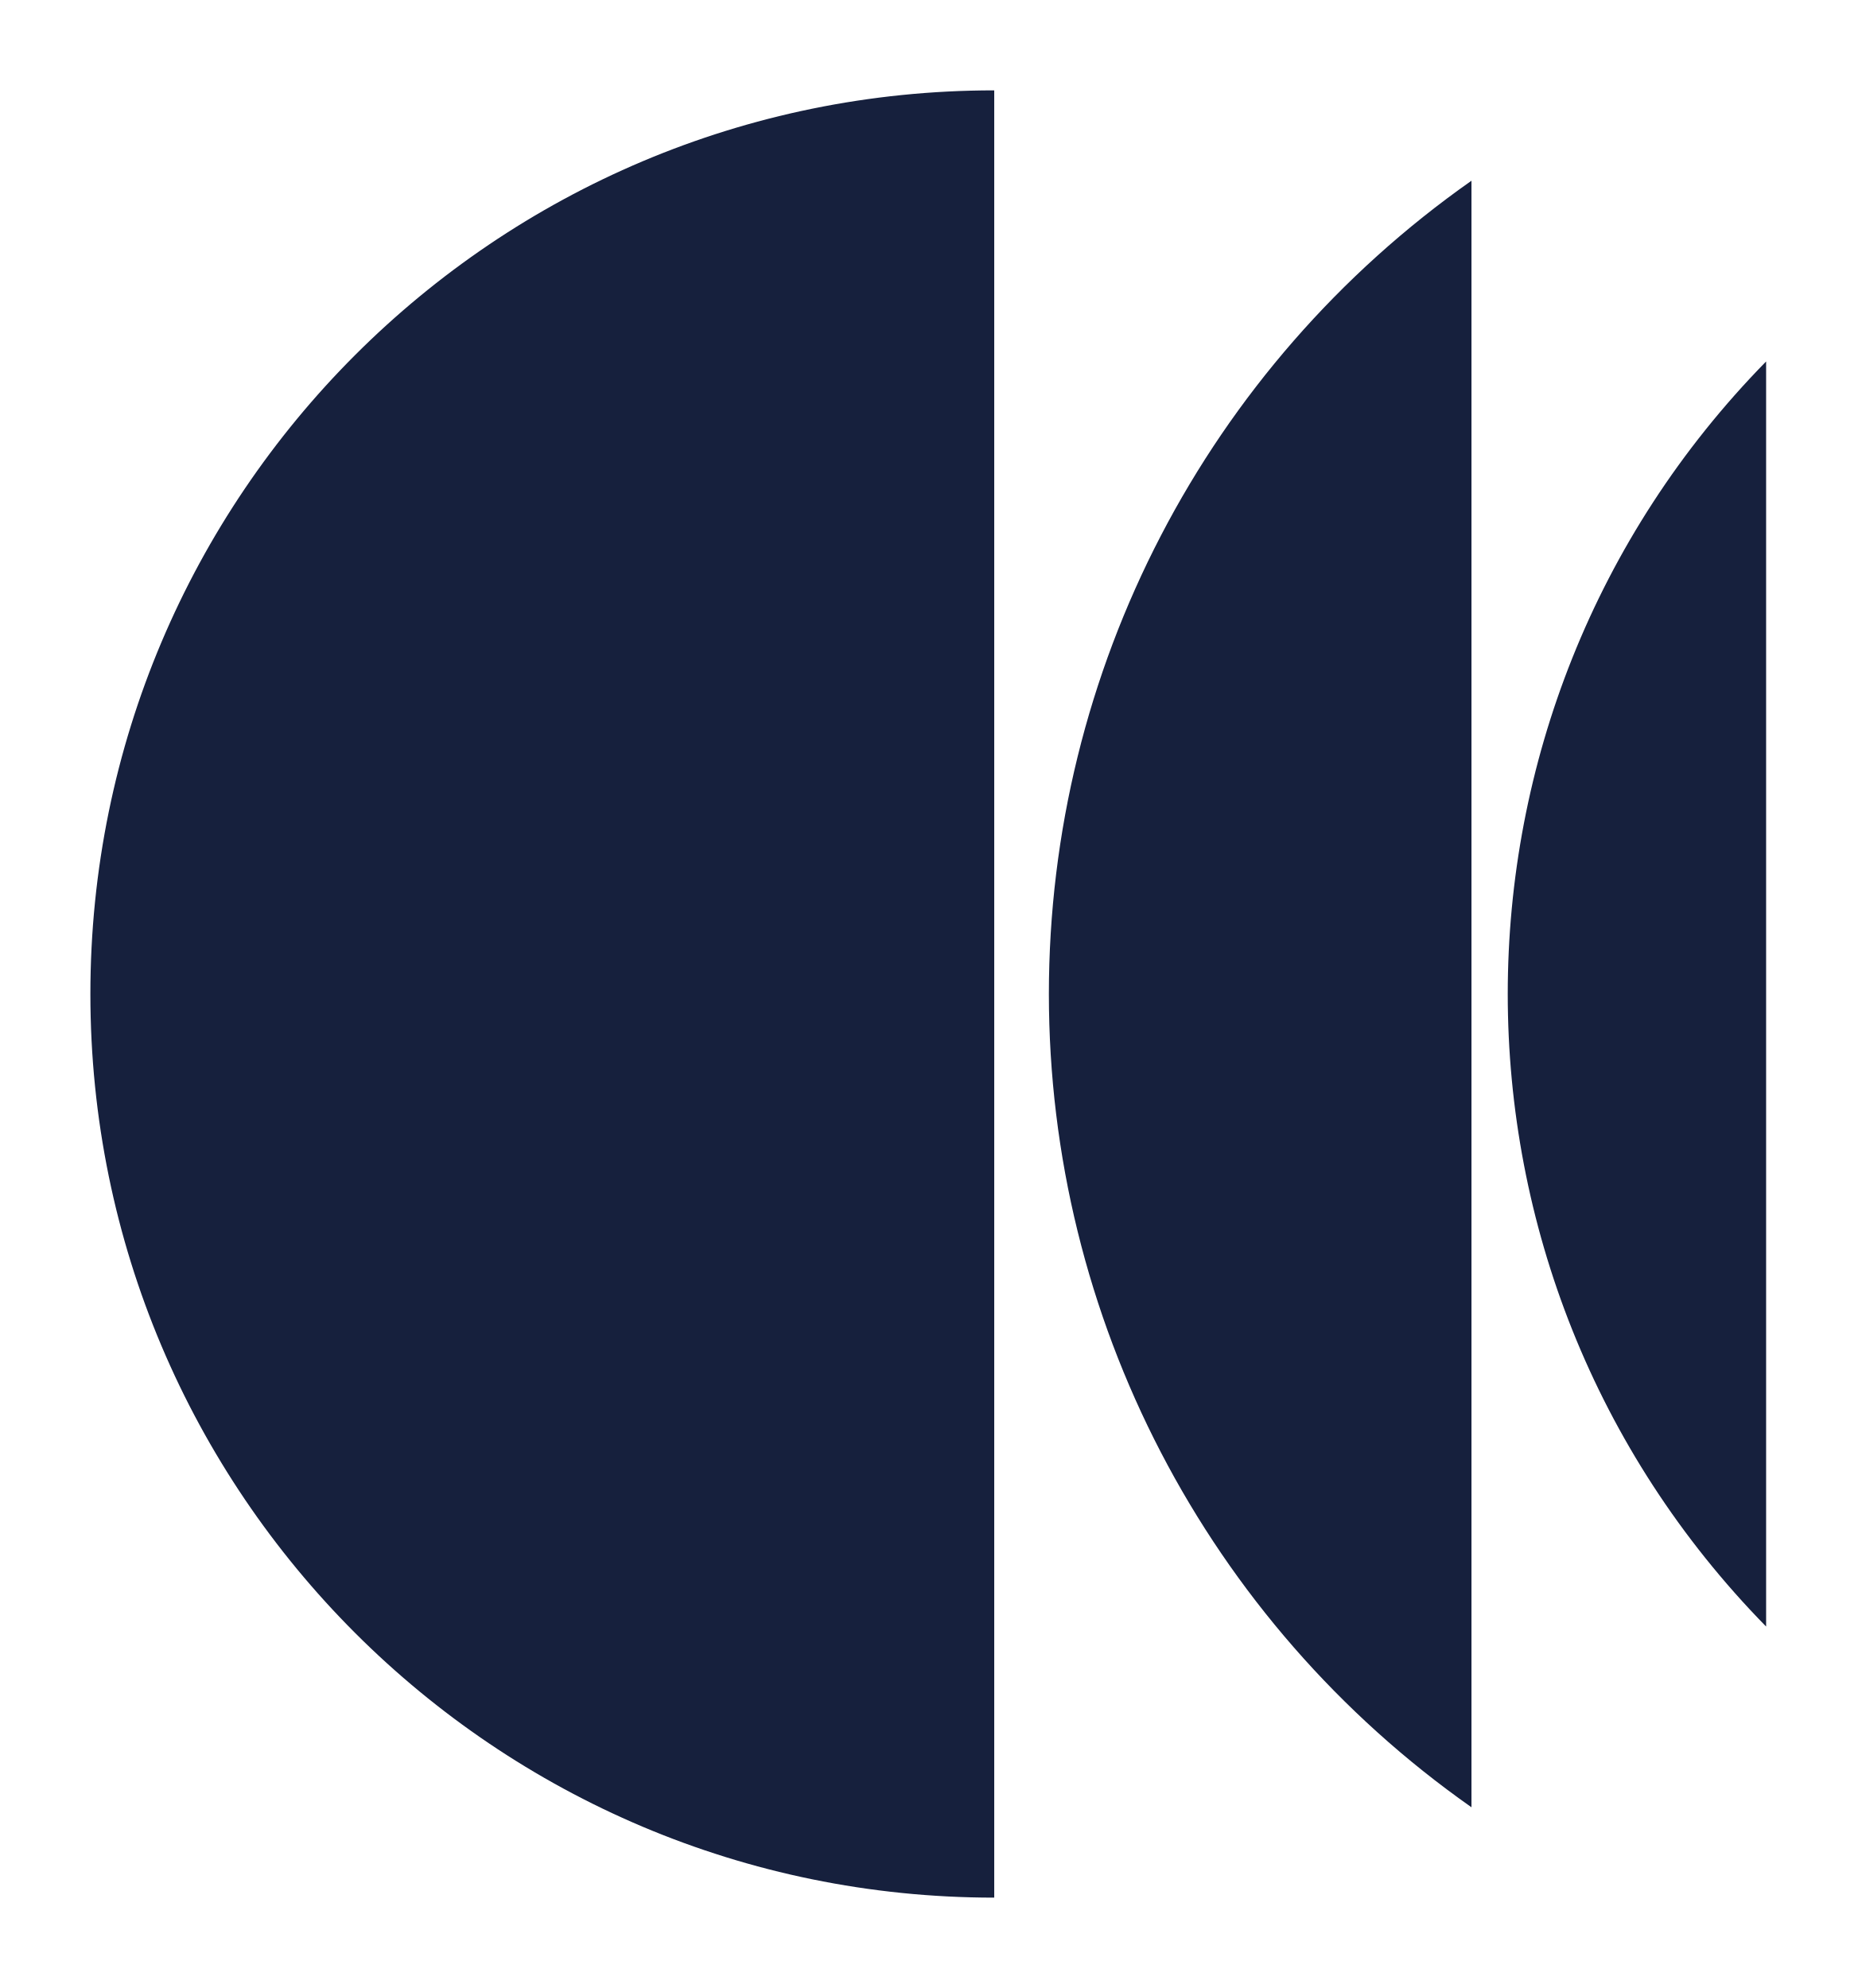
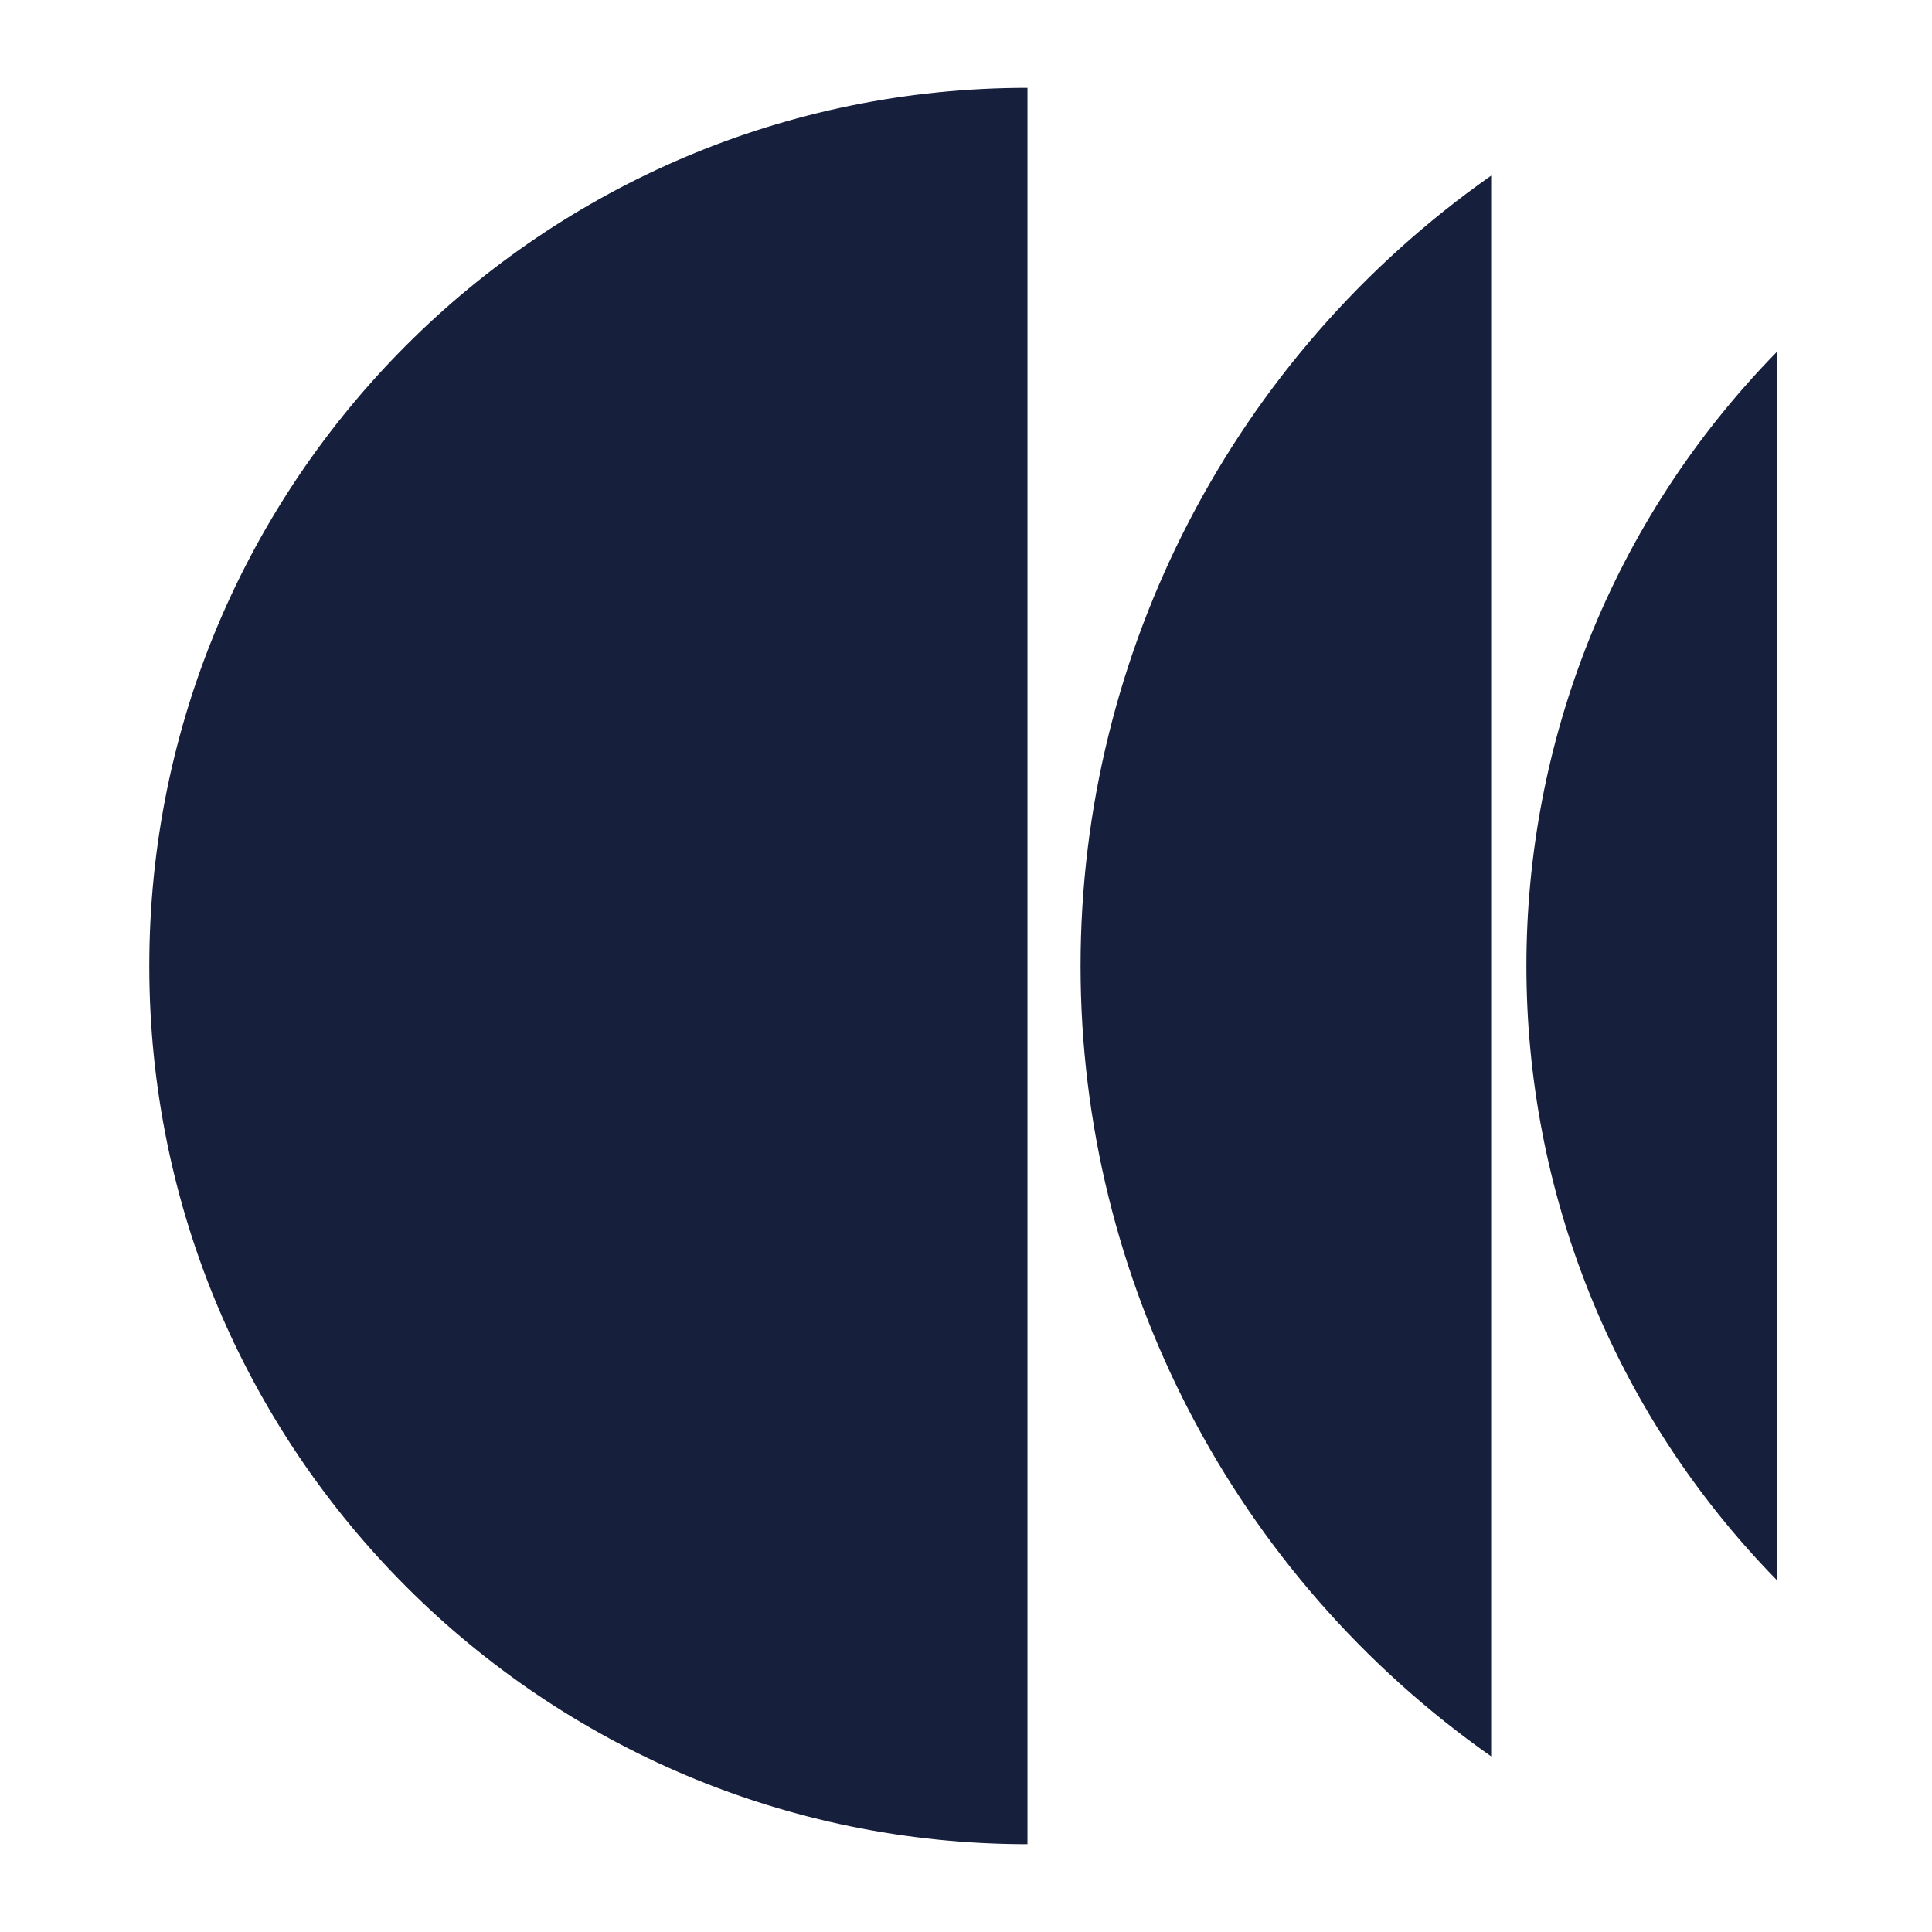
- <svg xmlns="http://www.w3.org/2000/svg" viewBox="55 25 103 110">
+ <svg xmlns="http://www.w3.org/2000/svg" width="512" height="512" viewBox="51.5 25 110 110">
  <g fill="#16203D">
    <path d="M 110,30 A 50,50 0 0,0 110,130 Z" />
    <path d="M 136.4,35 A 55,55 0 0,0 136.4,125 Z" />
    <path d="M 152.7,45 A 50,50 0 0,0 152.7,115 Z" />
  </g>
</svg>
